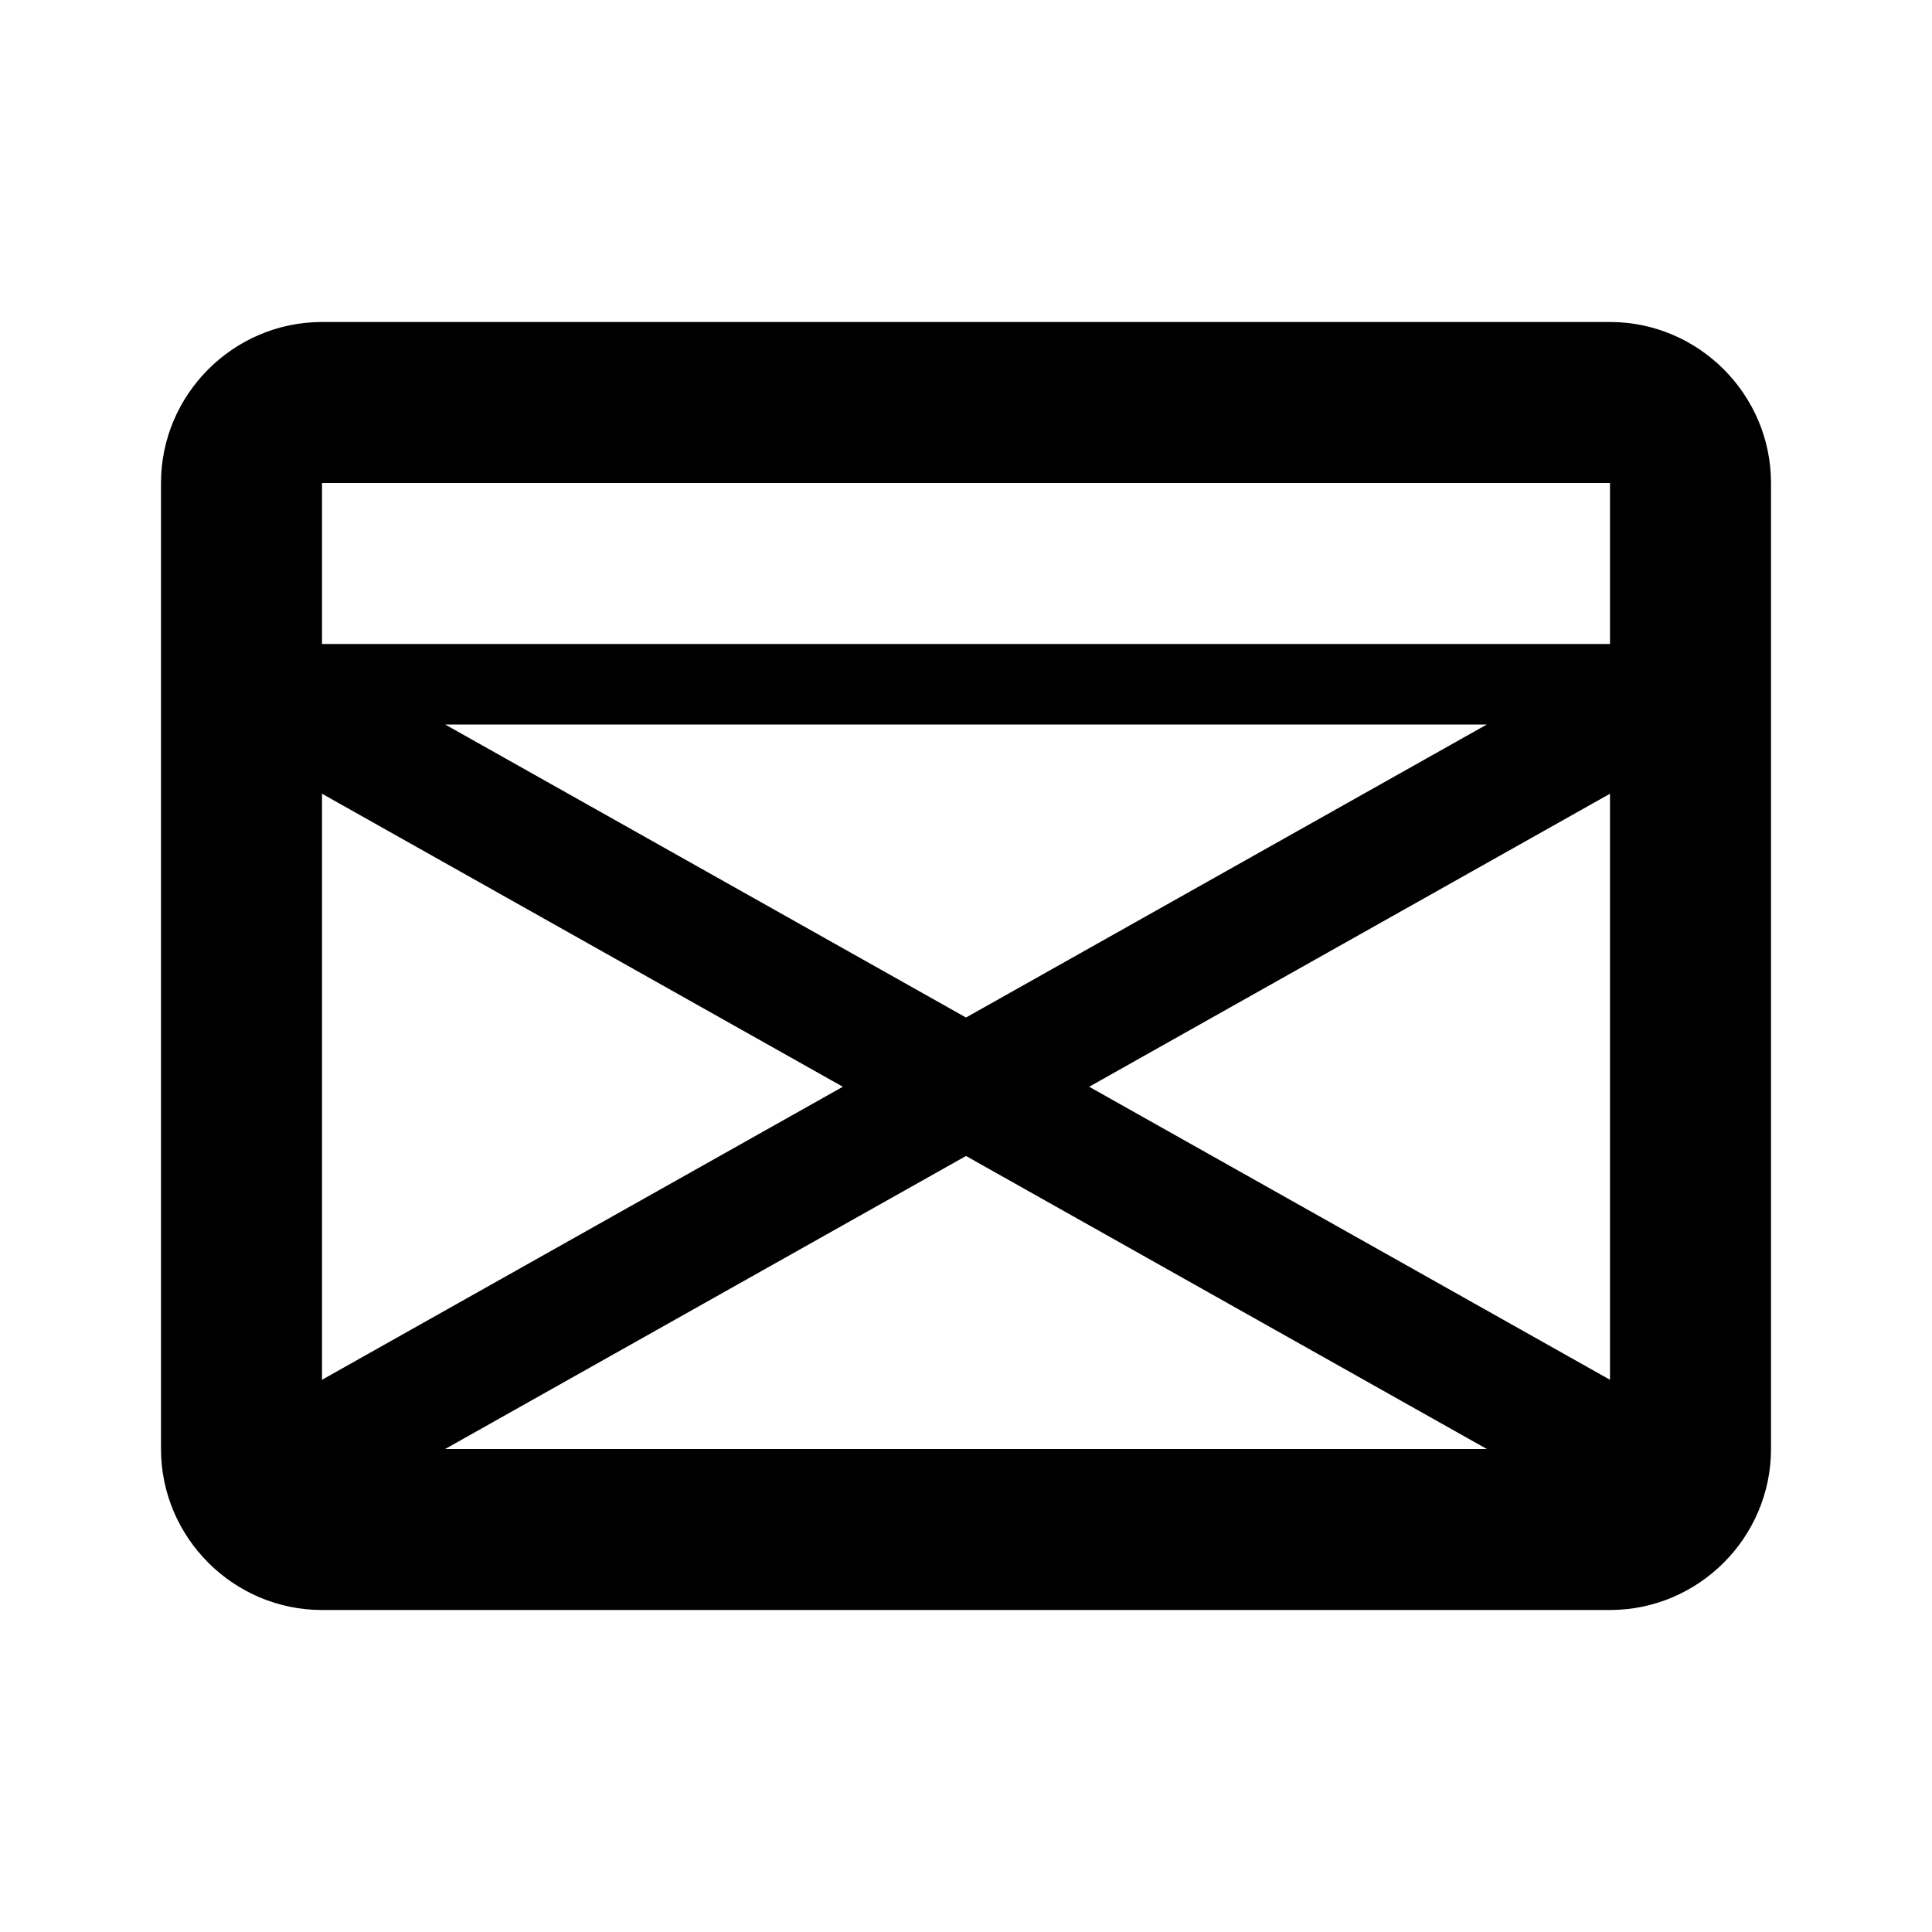
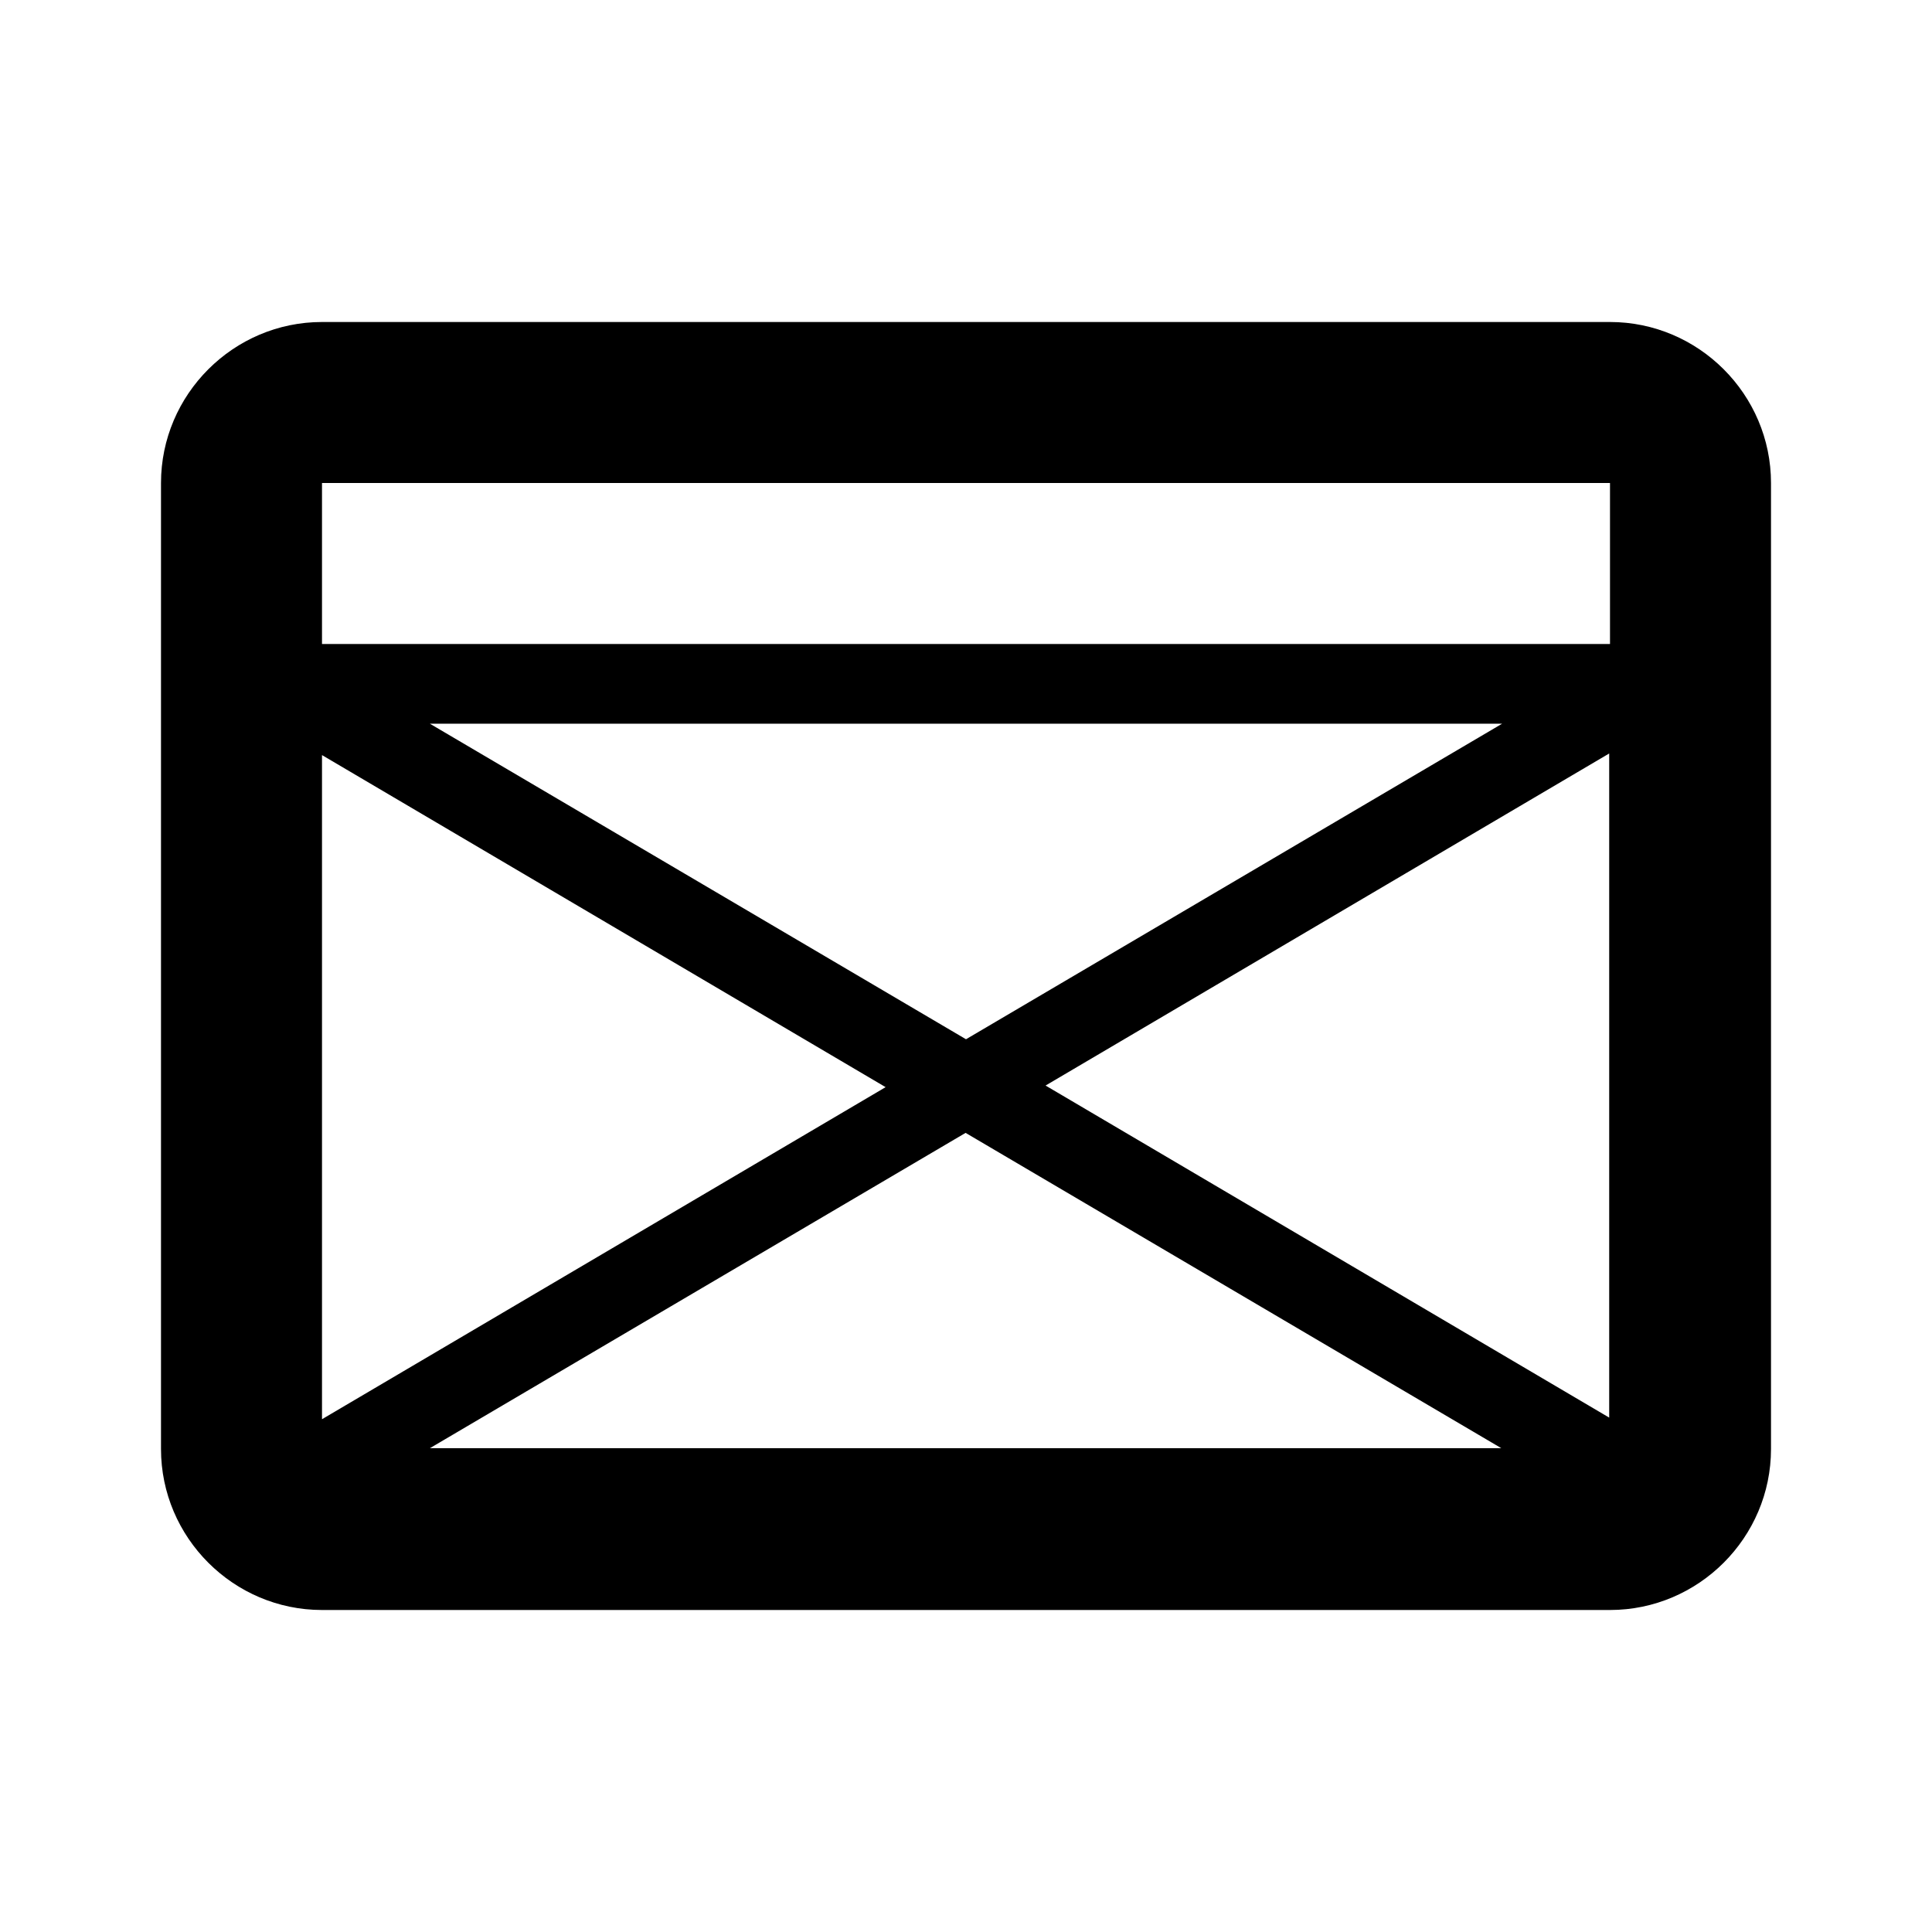
<svg xmlns="http://www.w3.org/2000/svg" width="24" height="24" fill="currentColor" viewBox="0 0 24 24">
-   <path d="m20,4H4c-1.1,0-2,.9-2,2v12c0,1.1.9,2,2,2h16c1.1,0,2-.9,2-2V6c0-1.1-.9-2-2-2ZM4,7v-1h16v2H4v-1Zm16,2.86v7.28l-6.47-3.64,6.47-3.64Zm-8,2.78l-6.47-3.64h12.94l-6.47,3.64Zm-1.53.86l-6.47,3.64v-7.28l6.47,3.64Zm1.53.86l6.47,3.64H5.53l6.47-3.64Z" />
+   <path d="M20 4H4c-1.1 0-2 .9-2 2v12c0 1.1.9 2 2 2h16c1.1 0 2-.9 2-2V6c0-1.1-.9-2-2-2Zm-8.99 9.5L4 17.63V9.38l7.01 4.13ZM5.33 8.99h13.33L12 12.91 5.34 8.99Zm6.66 5.08 6.66 3.92H5.34L12 14.07h-.01Zm.99-.58 7.01-4.13v8.25l-7.01-4.13ZM4 7V6h16v2H4V7Z" />
</svg>
